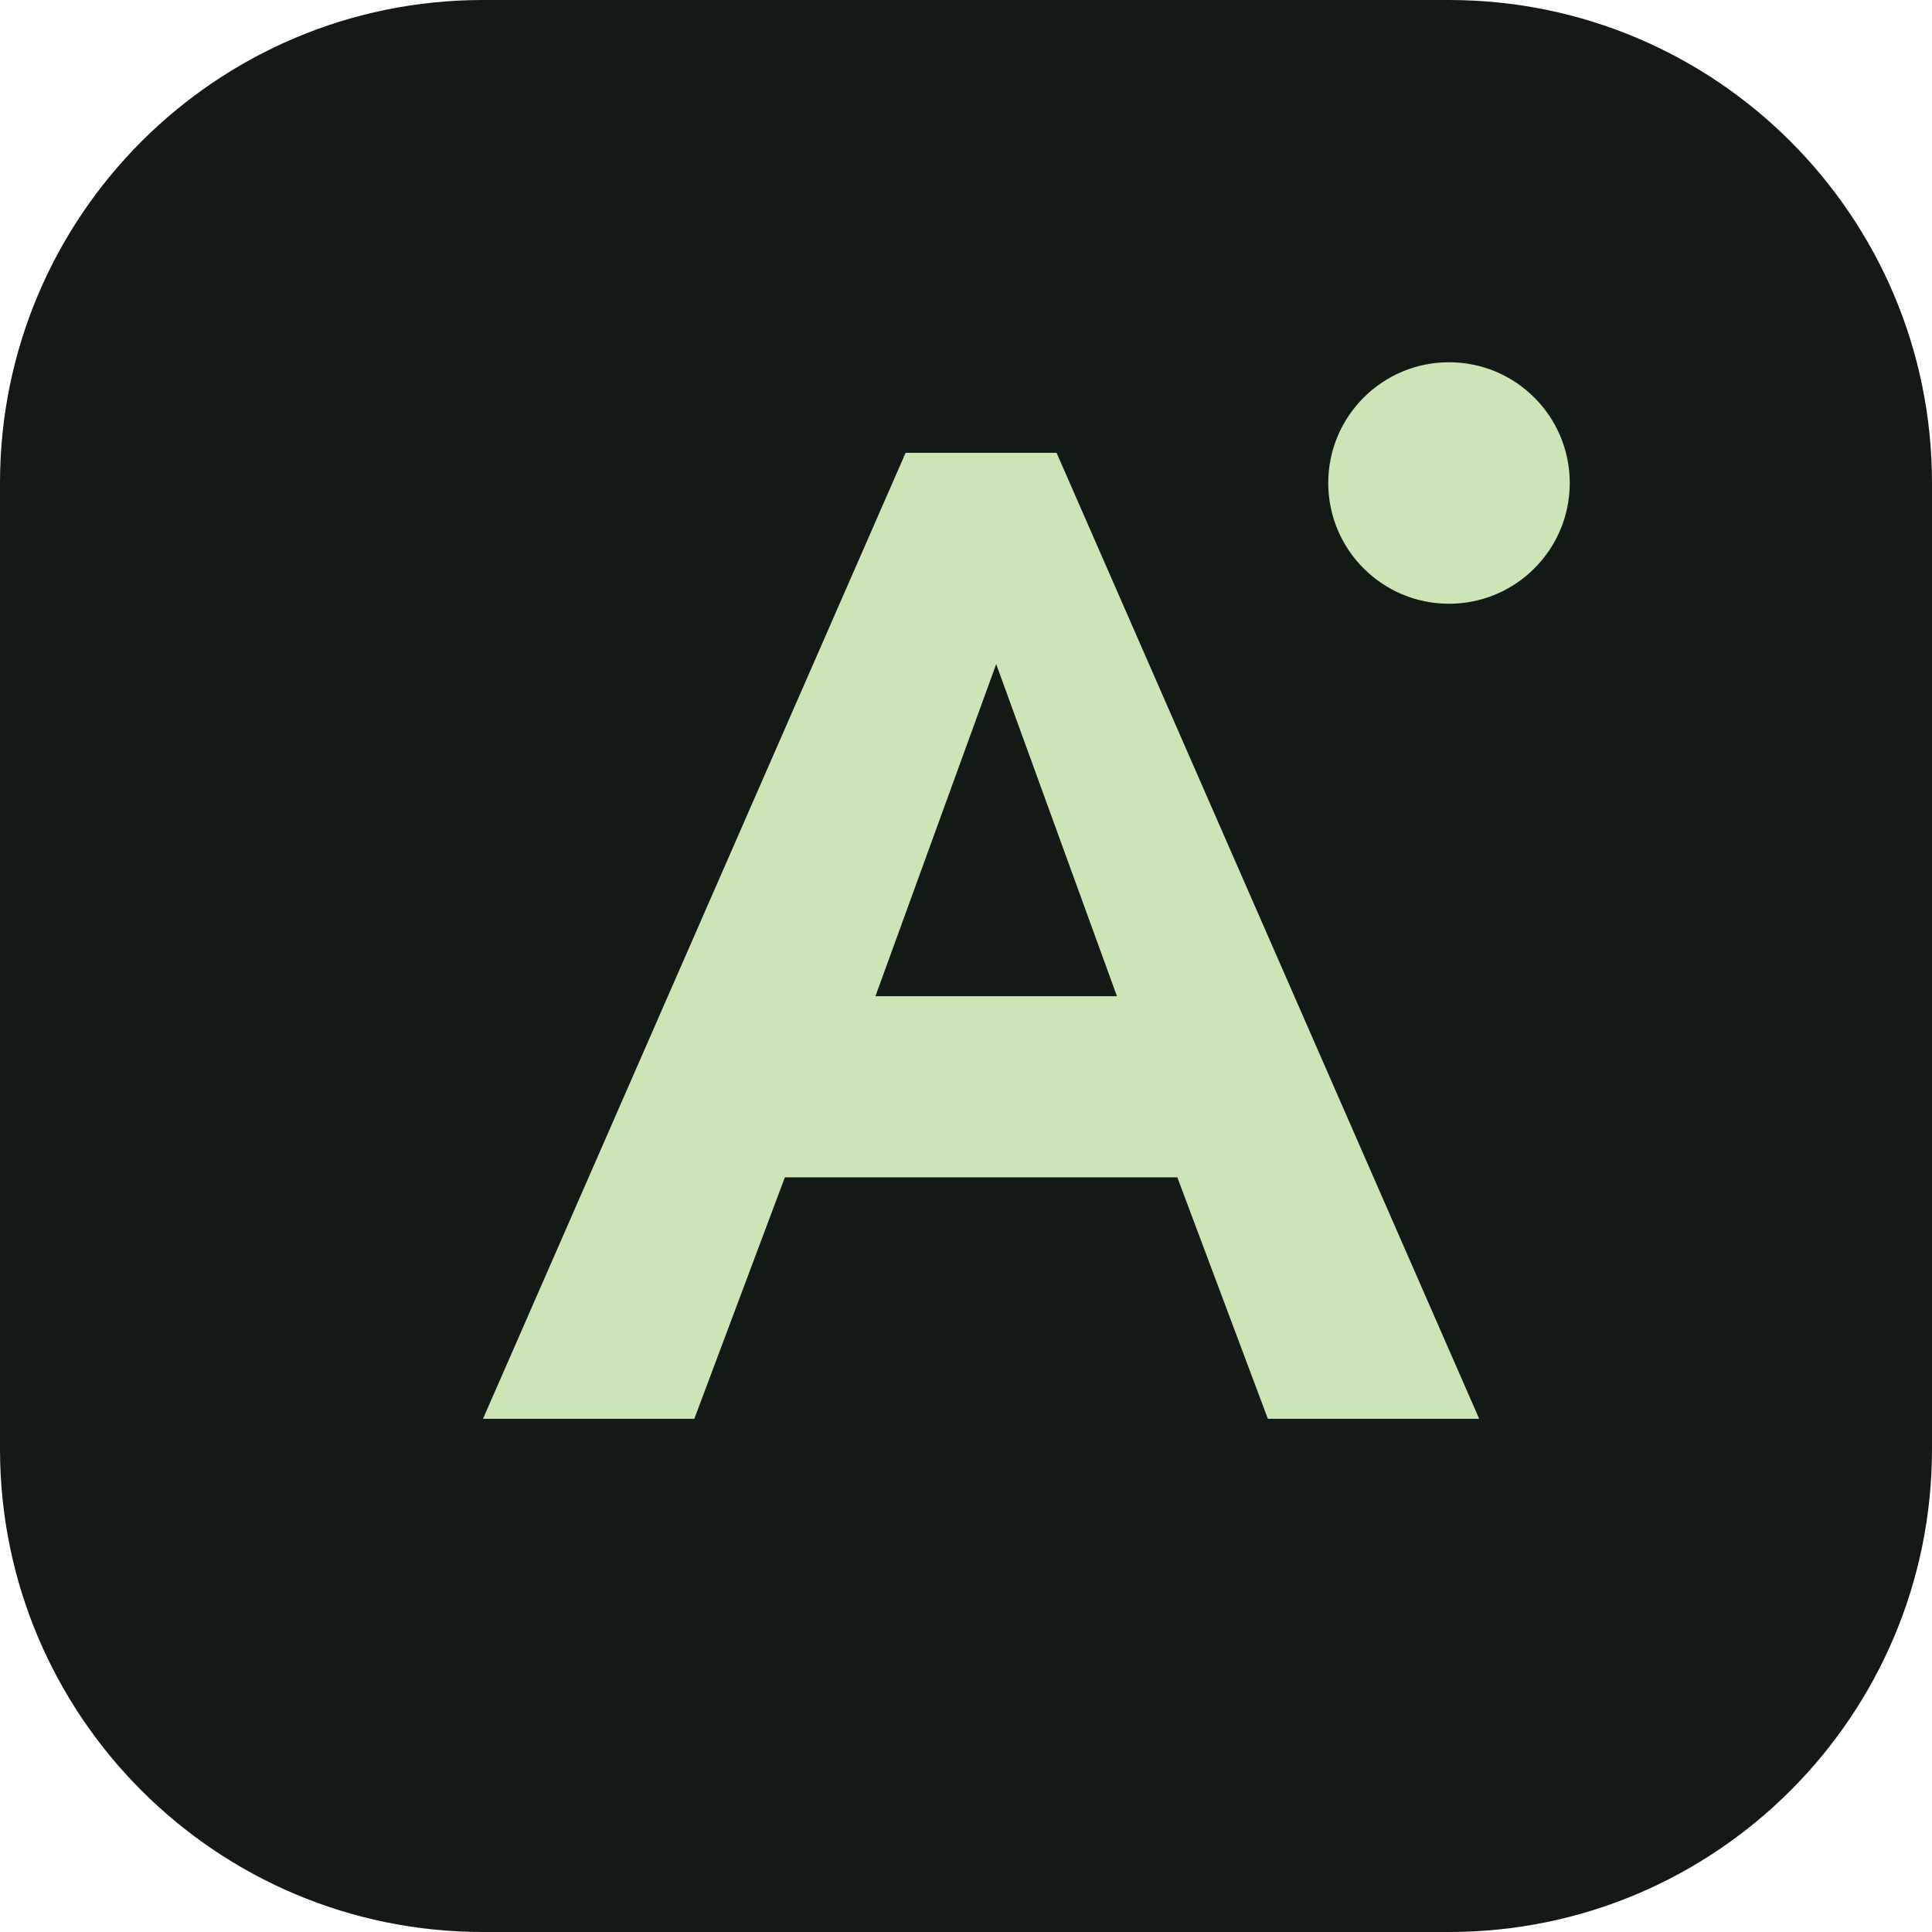
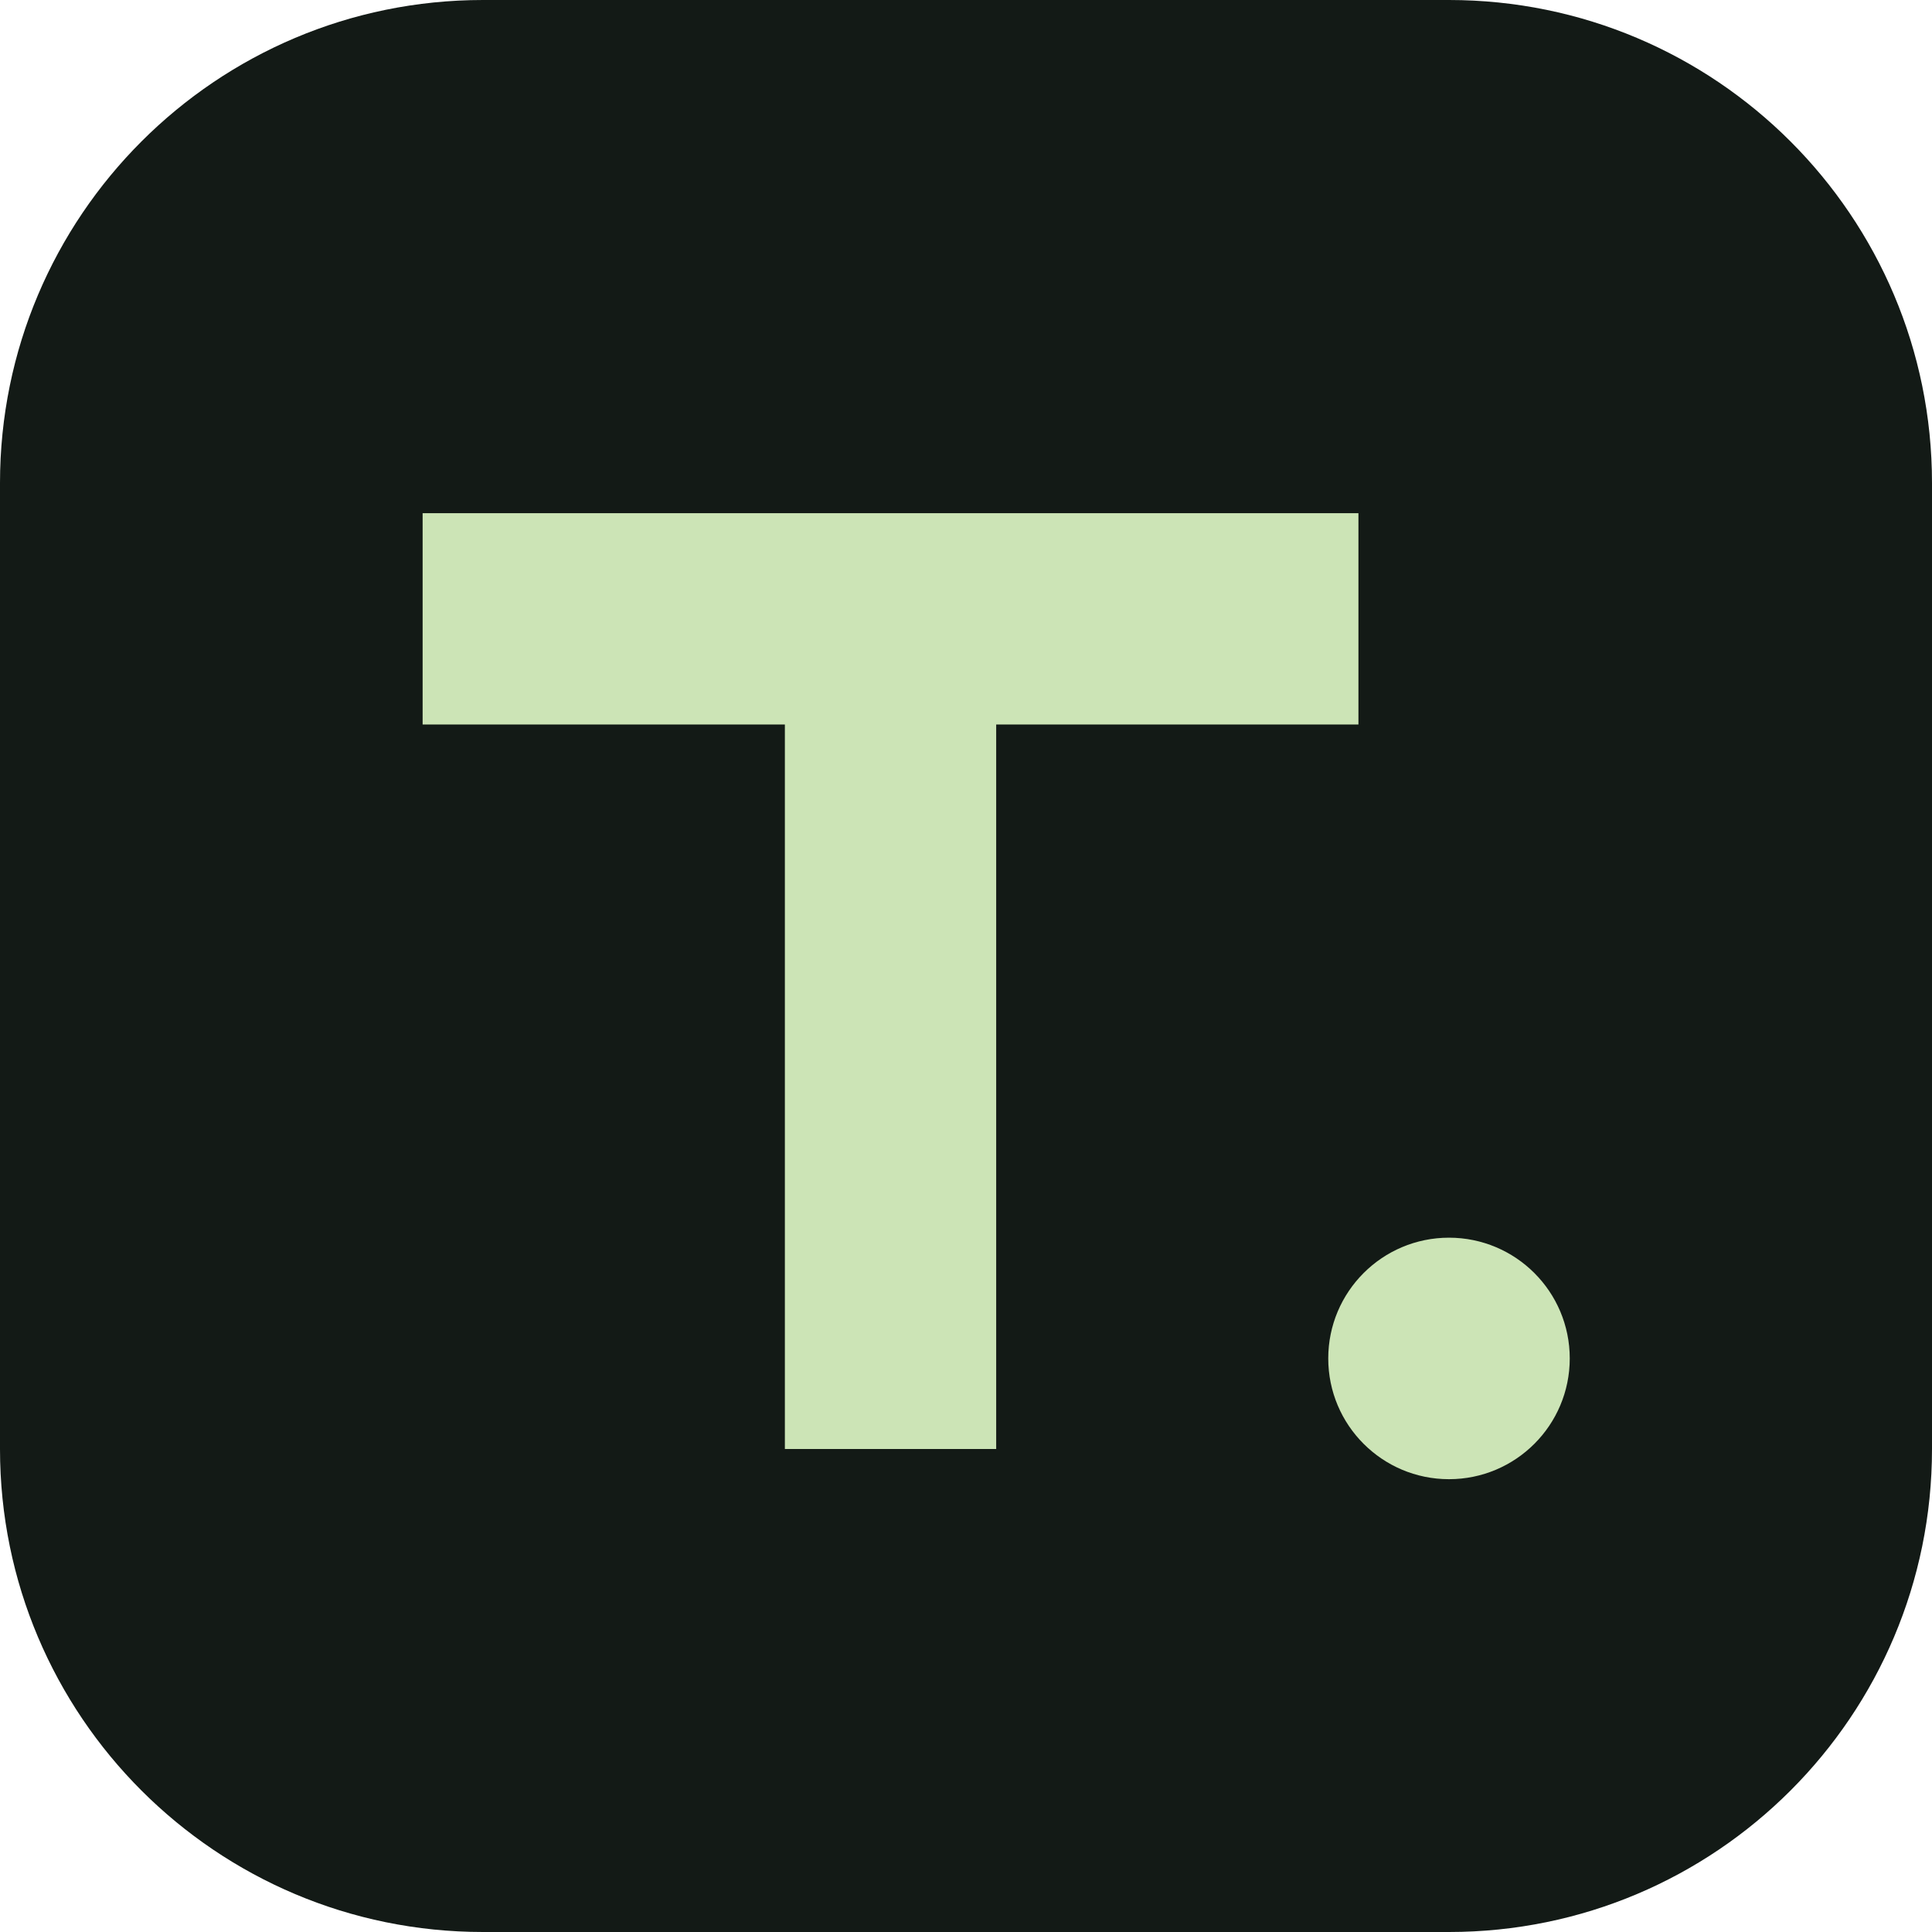
<svg xmlns="http://www.w3.org/2000/svg" viewBox="0 0 64 64">
  <rect width="64" height="64" rx="16" fill="#131a16" />
-   <path d="M16 47 30 15h5l14 32h-7l-3-8H26l-3 8zm13-14h8l-4-11z" fill="#cce4b6" />
-   <circle cx="48" cy="16" r="4" fill="#cce4b6" />
+   <path d="M14 17h31v7H33v24h-7V24H14z" fill="#cce4b6" />
+   <circle cx="48" cy="45" r="4" fill="#cce4b6" />
</svg>
